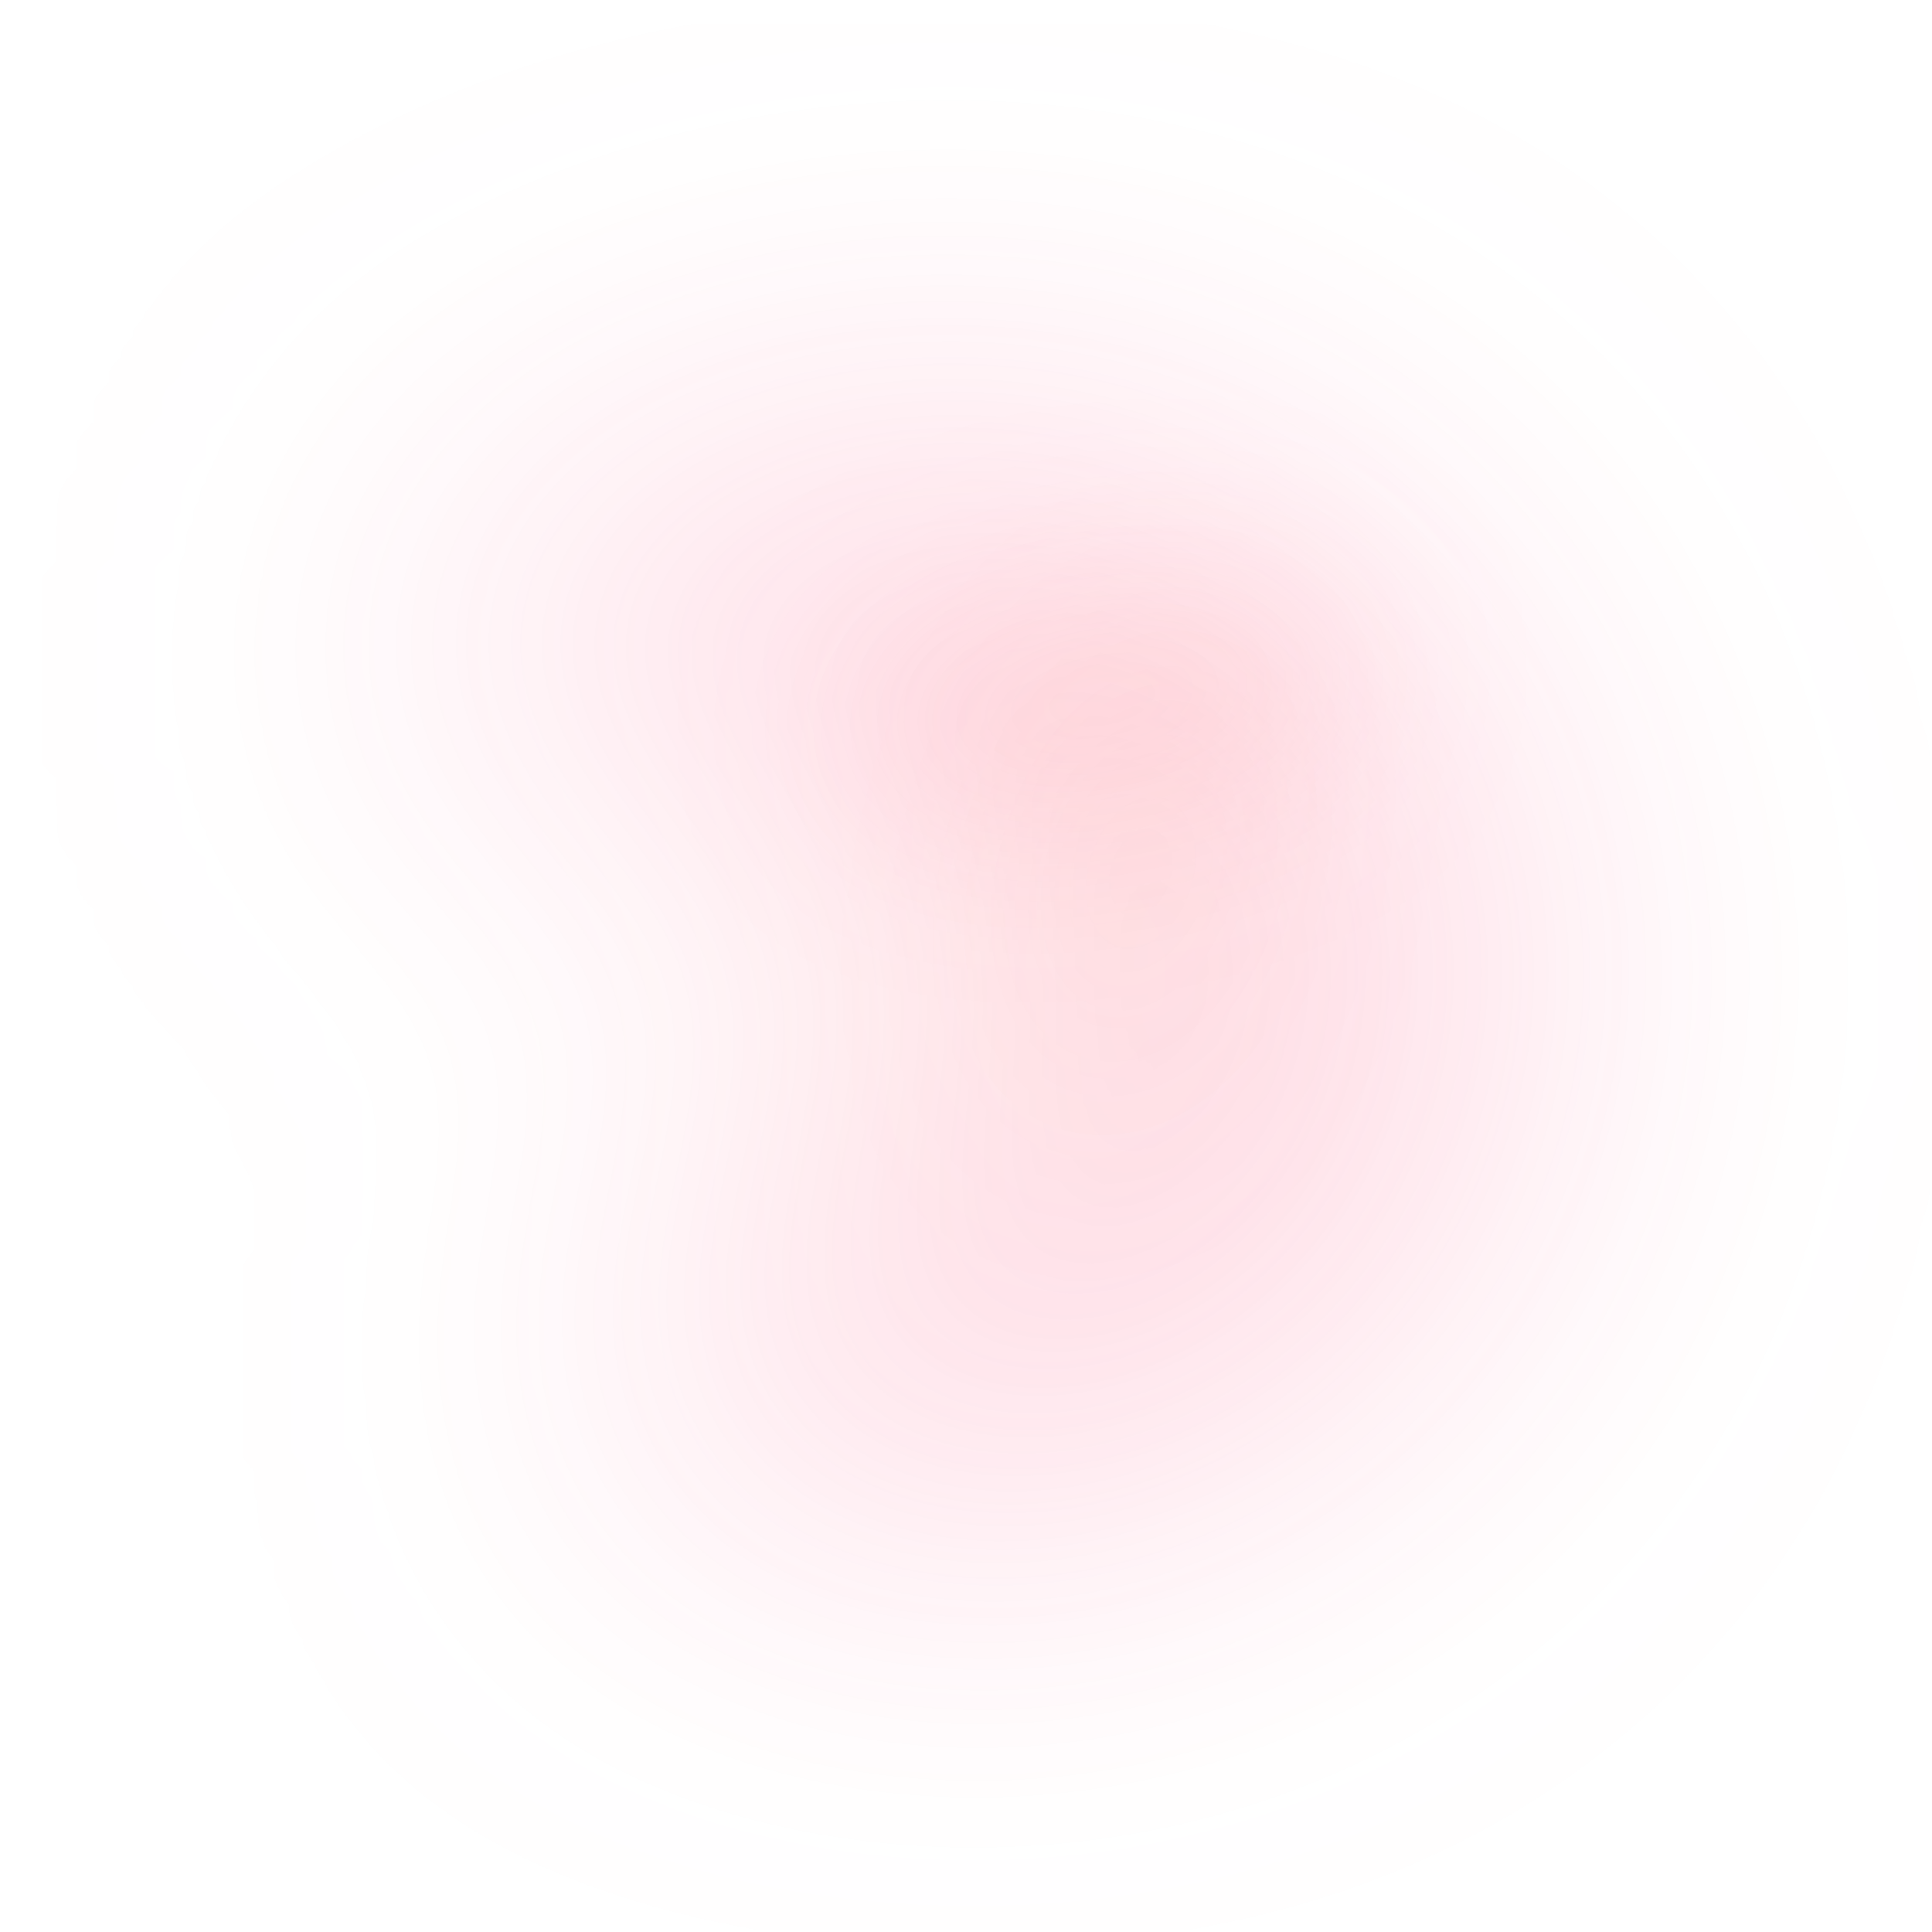
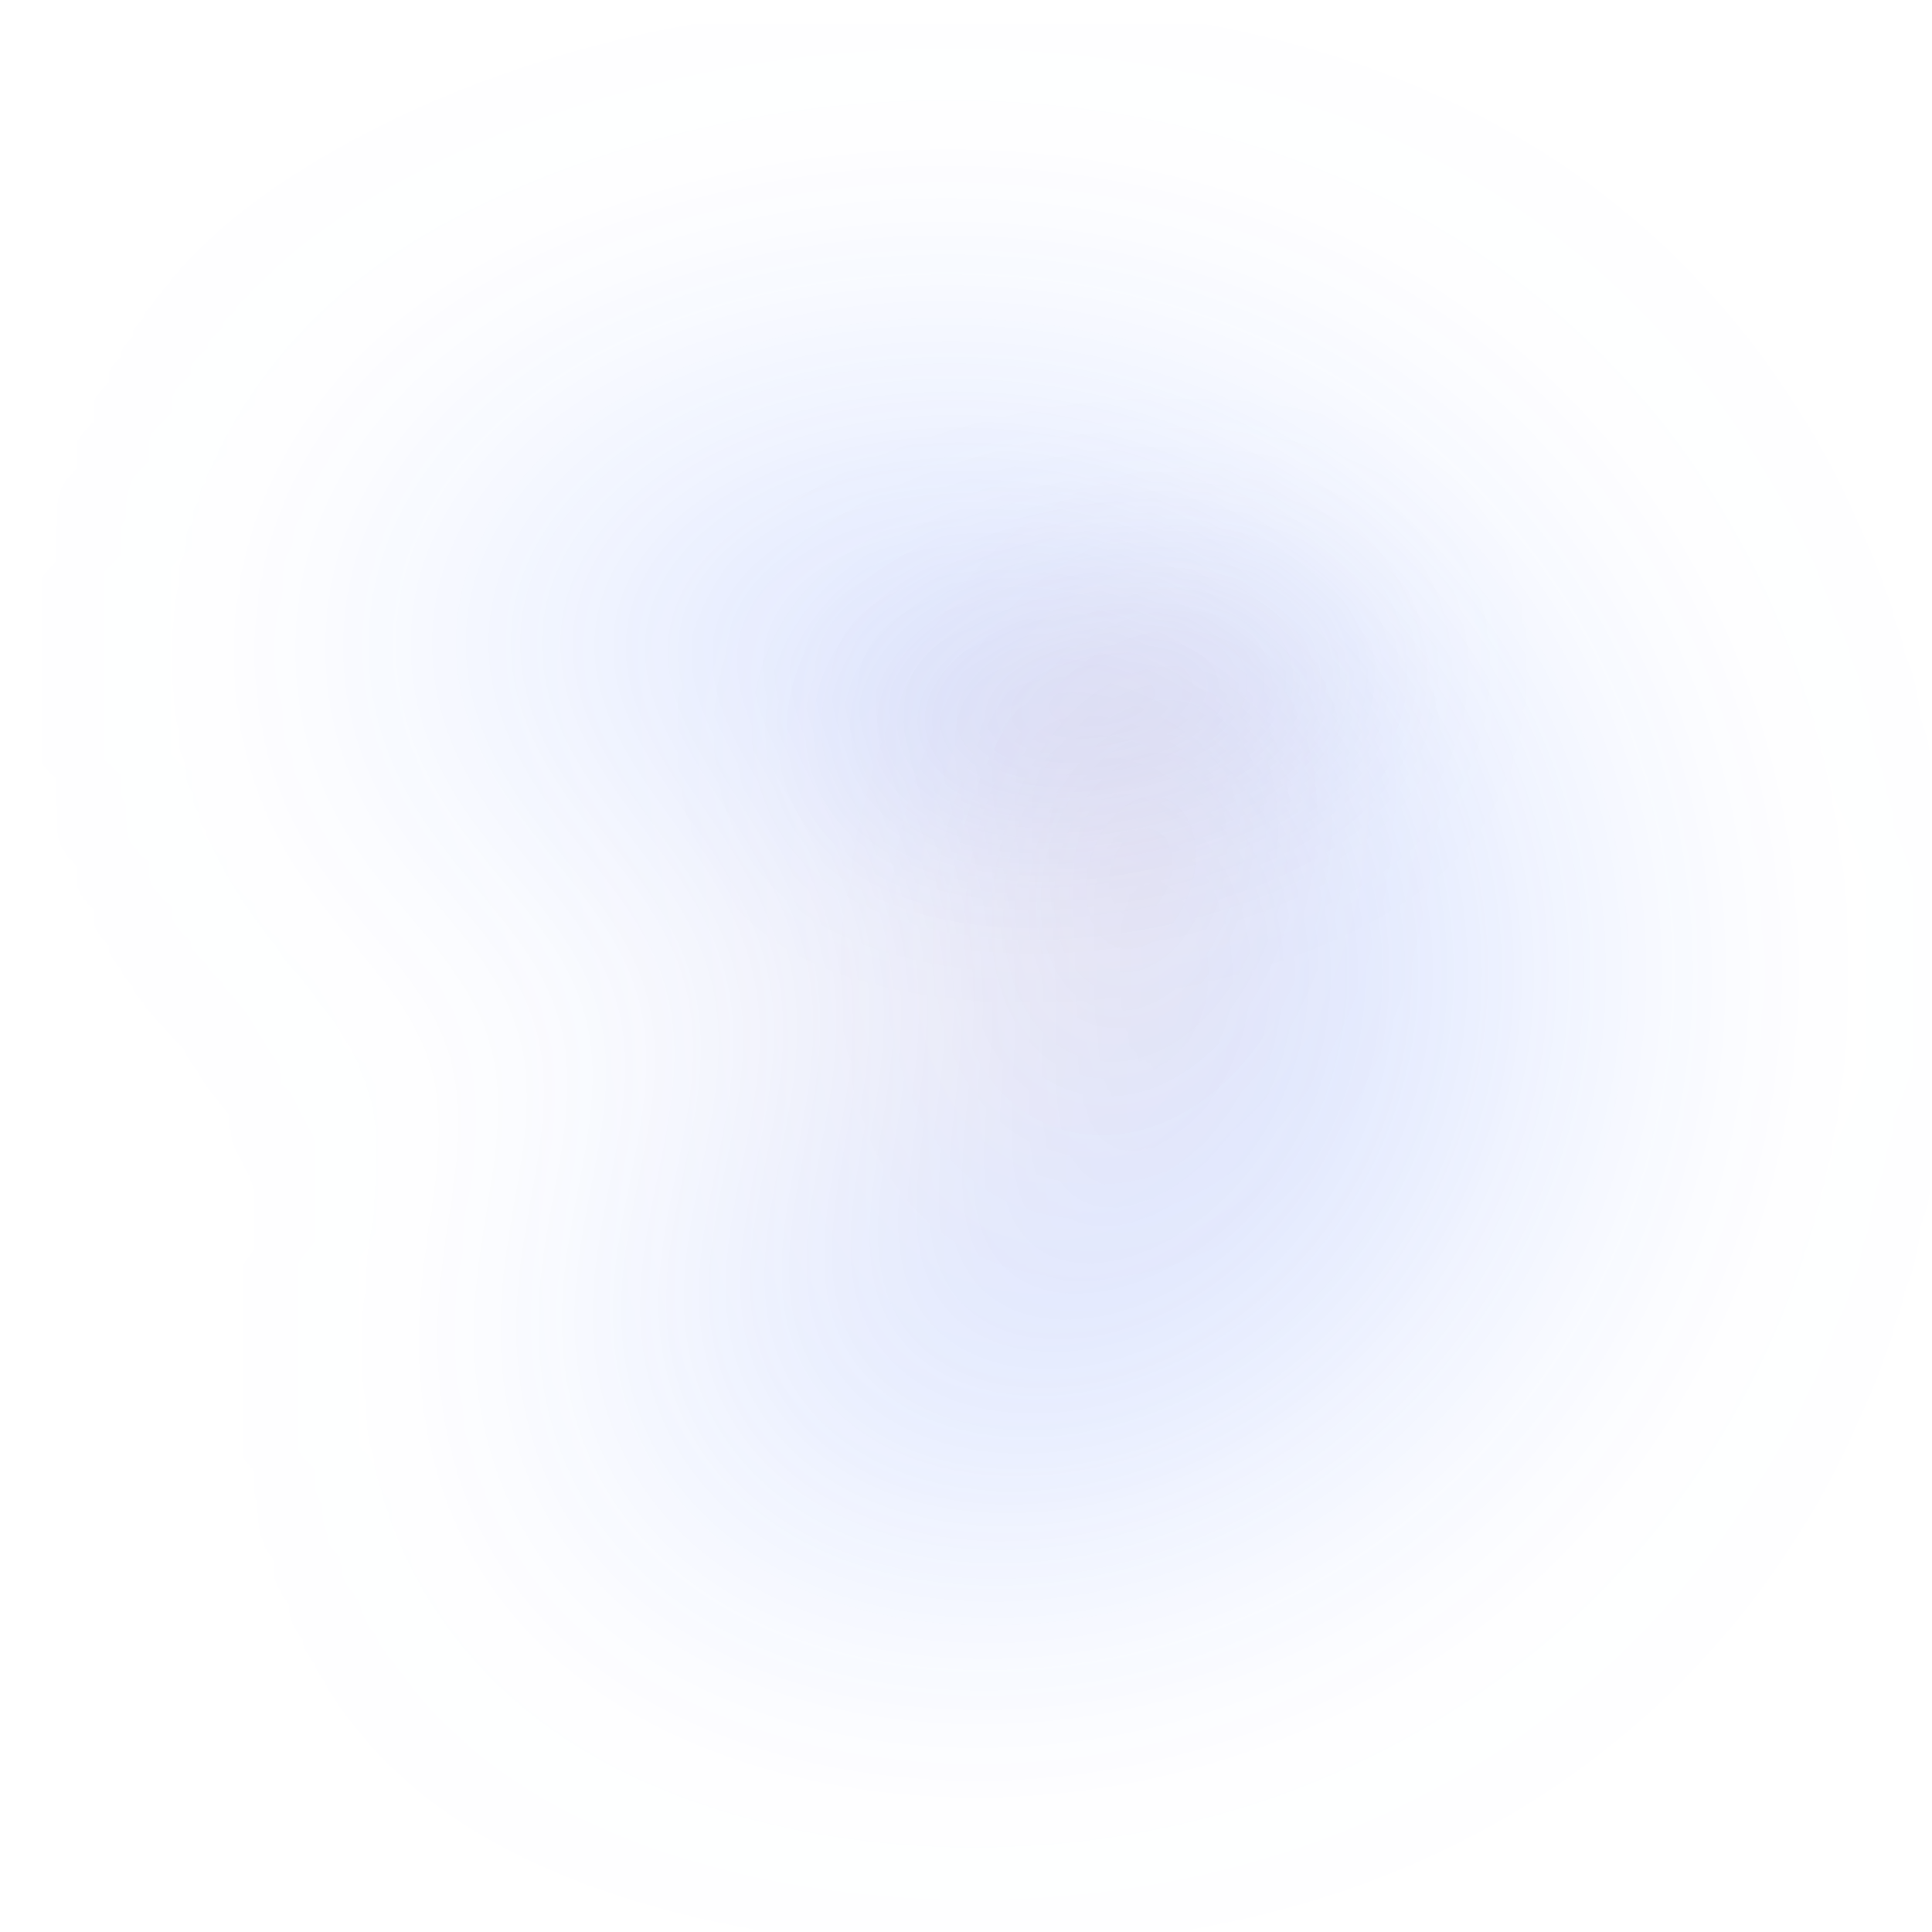
<svg xmlns="http://www.w3.org/2000/svg" width="723" height="723" viewBox="0 0 723 723" fill="none">
  <g opacity="0.6">
    <g opacity="0.3" filter="url(#filter0_f_147_2)">
      <path d="M490.198 197.116C582.281 266.754 600.476 397.853 530.838 489.936C461.201 582.018 330.101 600.213 238.018 530.576C192.884 496.443 359.971 406.301 346.715 343.831C332.927 278.849 117.882 294.379 153.387 247.431C223.025 155.348 398.116 127.478 490.198 197.116Z" fill="url(#paint0_radial_147_2)" />
    </g>
    <g opacity="0.2" filter="url(#filter1_f_147_2)">
      <ellipse cx="426.888" cy="326.547" rx="119.581" ry="41.595" transform="rotate(-74.0791 426.888 326.547)" fill="url(#paint1_radial_147_2)" />
    </g>
    <g opacity="0.2" filter="url(#filter2_f_147_2)">
      <ellipse cx="412.369" cy="262.027" rx="98.477" ry="40.059" transform="rotate(170.022 412.369 262.027)" fill="url(#paint2_radial_147_2)" />
    </g>
  </g>
  <defs>
    <filter id="filter0_f_147_2" x="0.288" y="8.994" width="722.019" height="713.051" filterUnits="userSpaceOnUse" color-interpolation-filters="sRGB">
      <feFlood flood-opacity="0" result="BackgroundImageFix" />
      <feBlend mode="normal" in="SourceGraphic" in2="BackgroundImageFix" result="shape" />
      <feGaussianBlur stdDeviation="74.574" result="effect1_foregroundBlur_147_2" />
    </filter>
    <filter id="filter1_f_147_2" x="295.611" y="131.435" width="262.553" height="390.225" filterUnits="userSpaceOnUse" color-interpolation-filters="sRGB">
      <feFlood flood-opacity="0" result="BackgroundImageFix" />
      <feBlend mode="normal" in="SourceGraphic" in2="BackgroundImageFix" result="shape" />
      <feGaussianBlur stdDeviation="39.773" result="effect1_foregroundBlur_147_2" />
    </filter>
    <filter id="filter2_f_147_2" x="245.527" y="149.43" width="333.684" height="225.195" filterUnits="userSpaceOnUse" color-interpolation-filters="sRGB">
      <feFlood flood-opacity="0" result="BackgroundImageFix" />
      <feBlend mode="normal" in="SourceGraphic" in2="BackgroundImageFix" result="shape" />
      <feGaussianBlur stdDeviation="34.801" result="effect1_foregroundBlur_147_2" />
    </filter>
    <radialGradient id="paint0_radial_147_2" cx="0" cy="0" r="1" gradientUnits="userSpaceOnUse" gradientTransform="translate(364.108 363.846) rotate(37.0985) scale(209.04 209.04)">
      <stop offset="0.062" stop-color="#FE9567" />
-       <stop offset="0.422" stop-color="#FD366E" />
+       <stop offset="0.422" stop-color="#2D63FF" />
    </radialGradient>
    <radialGradient id="paint1_radial_147_2" cx="0" cy="0" r="1" gradientUnits="userSpaceOnUse" gradientTransform="translate(426.888 326.547) rotate(90) scale(41.5954 119.581)">
      <stop stop-color="#FE9567" />
      <stop offset="1" stop-color="#FE9567" stop-opacity="0" />
    </radialGradient>
    <radialGradient id="paint2_radial_147_2" cx="0" cy="0" r="1" gradientUnits="userSpaceOnUse" gradientTransform="translate(412.369 262.027) rotate(90) scale(40.0587 98.4768)">
      <stop stop-color="#FE9567" />
-       <stop offset="1" stop-color="#FD366E" />
+       <stop offset="1" stop-color="#2D63FF" />
    </radialGradient>
  </defs>
</svg>
